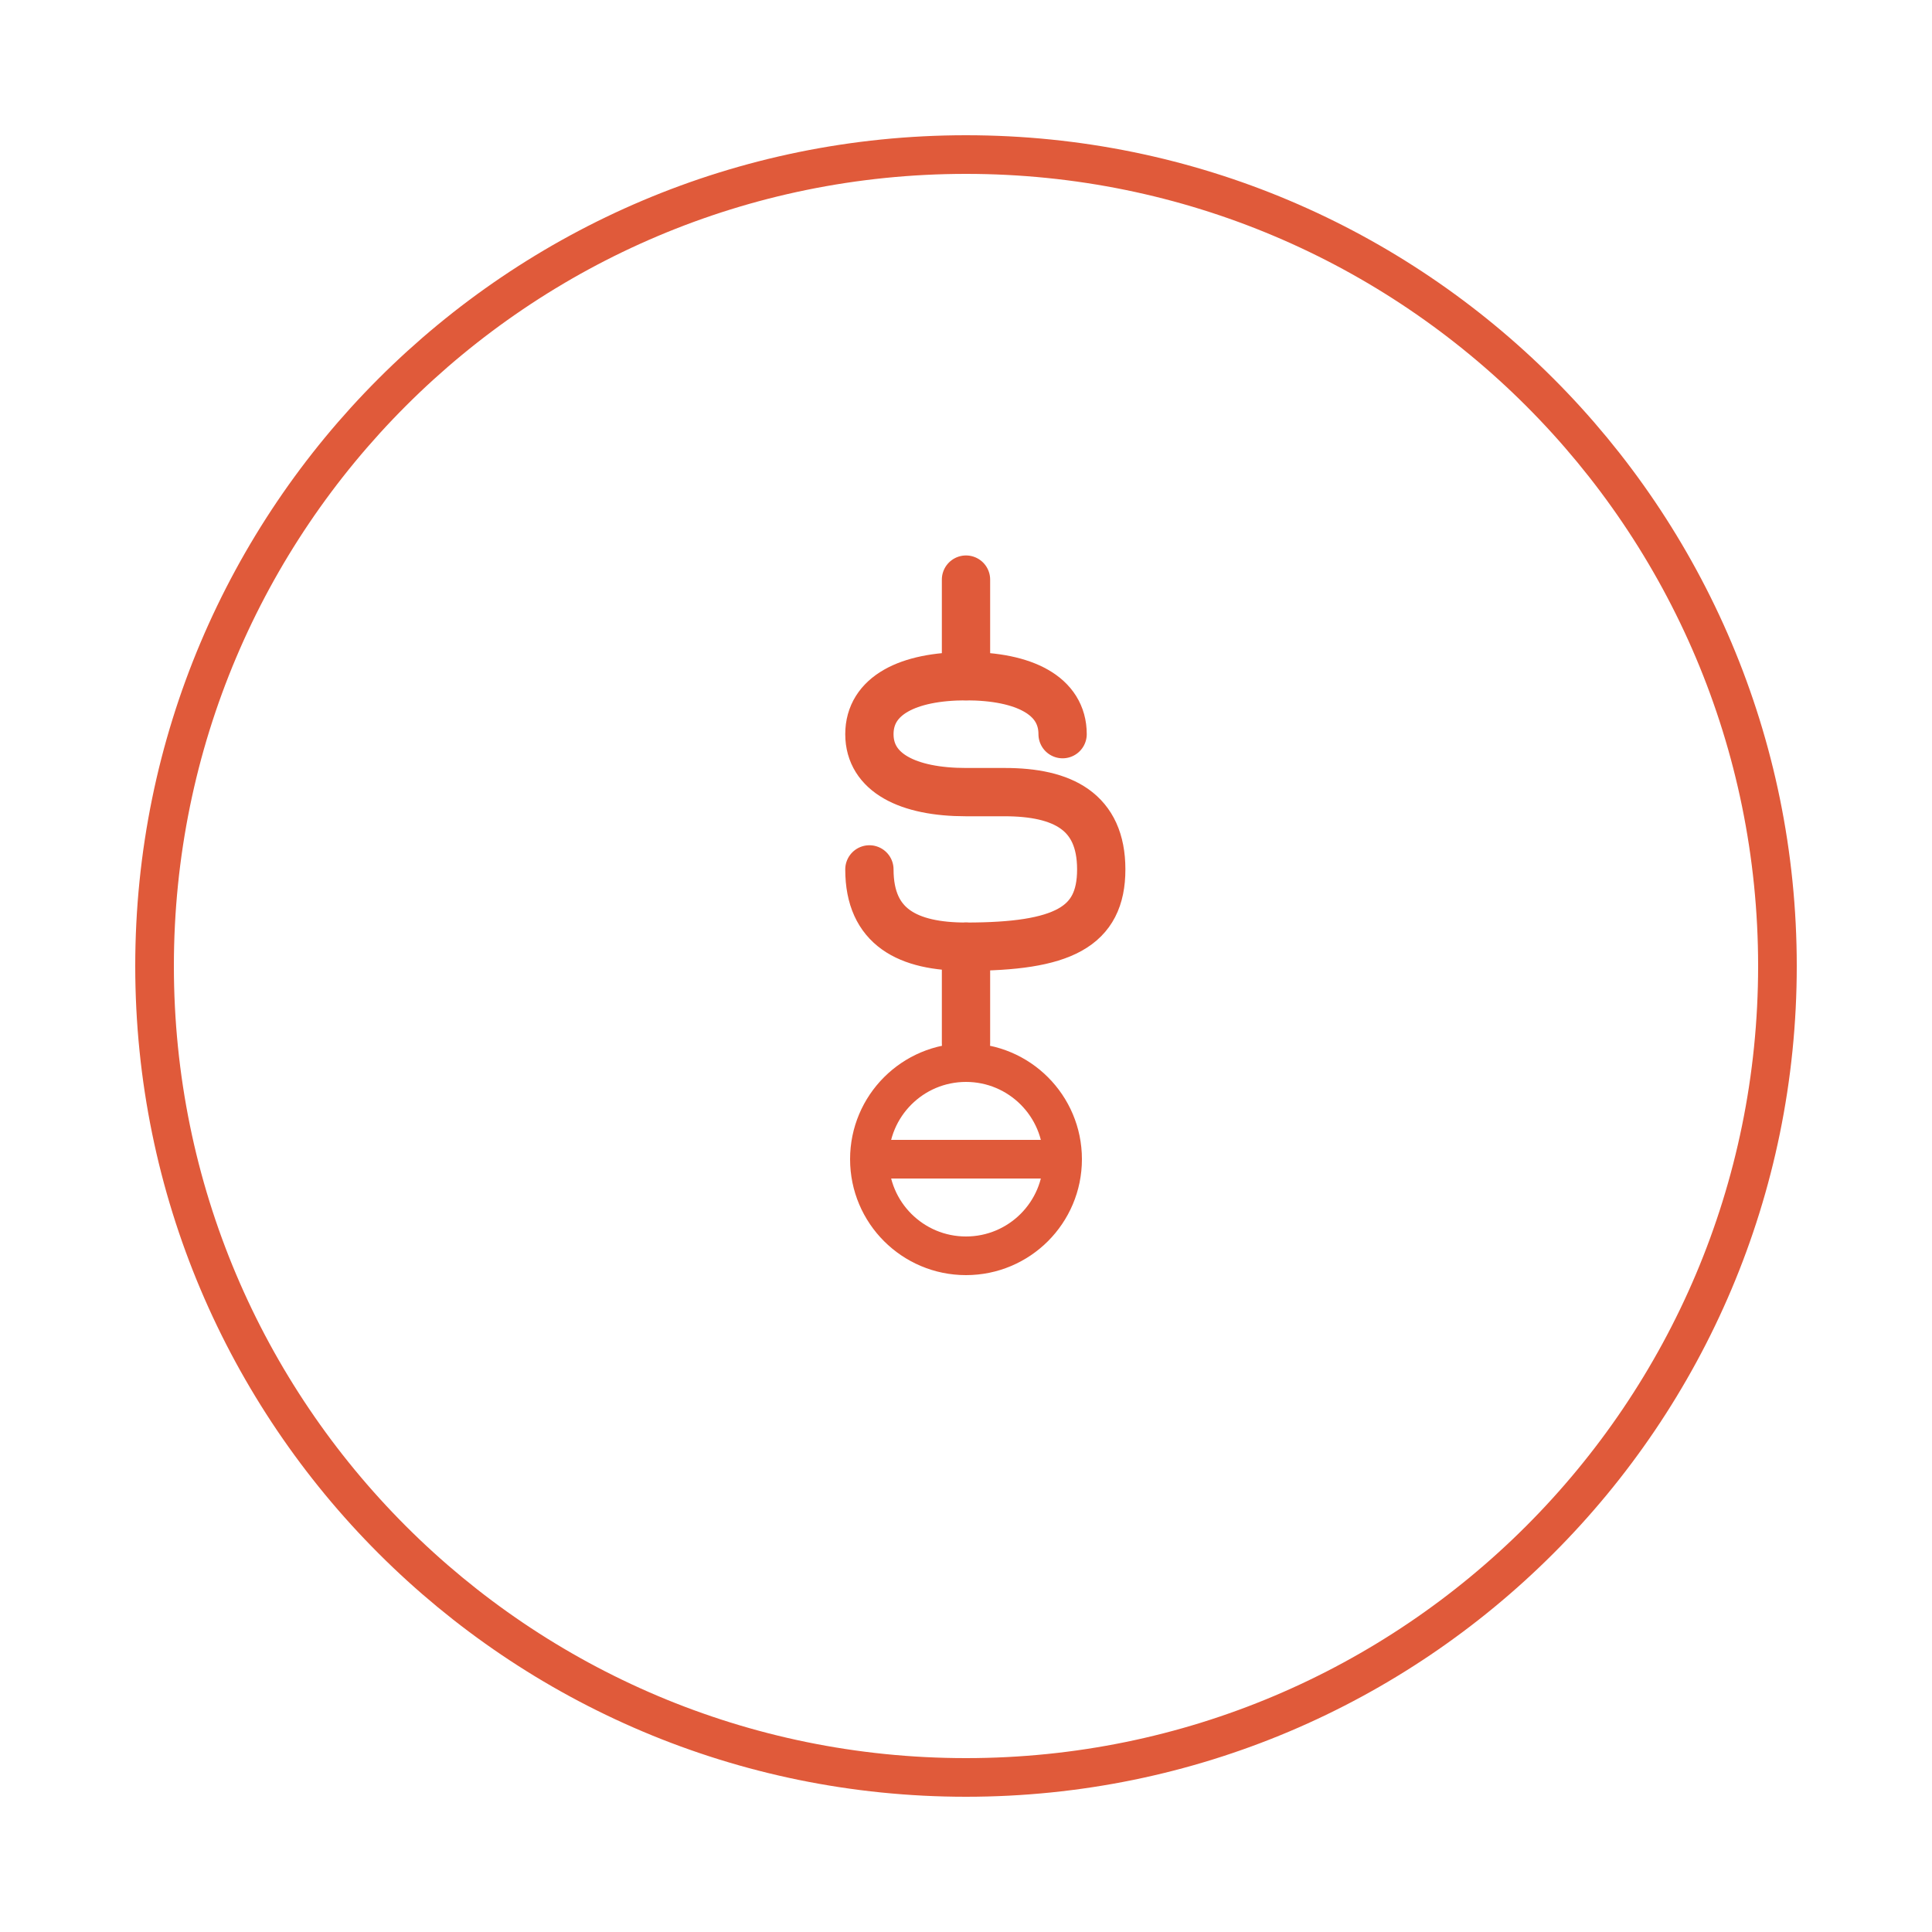
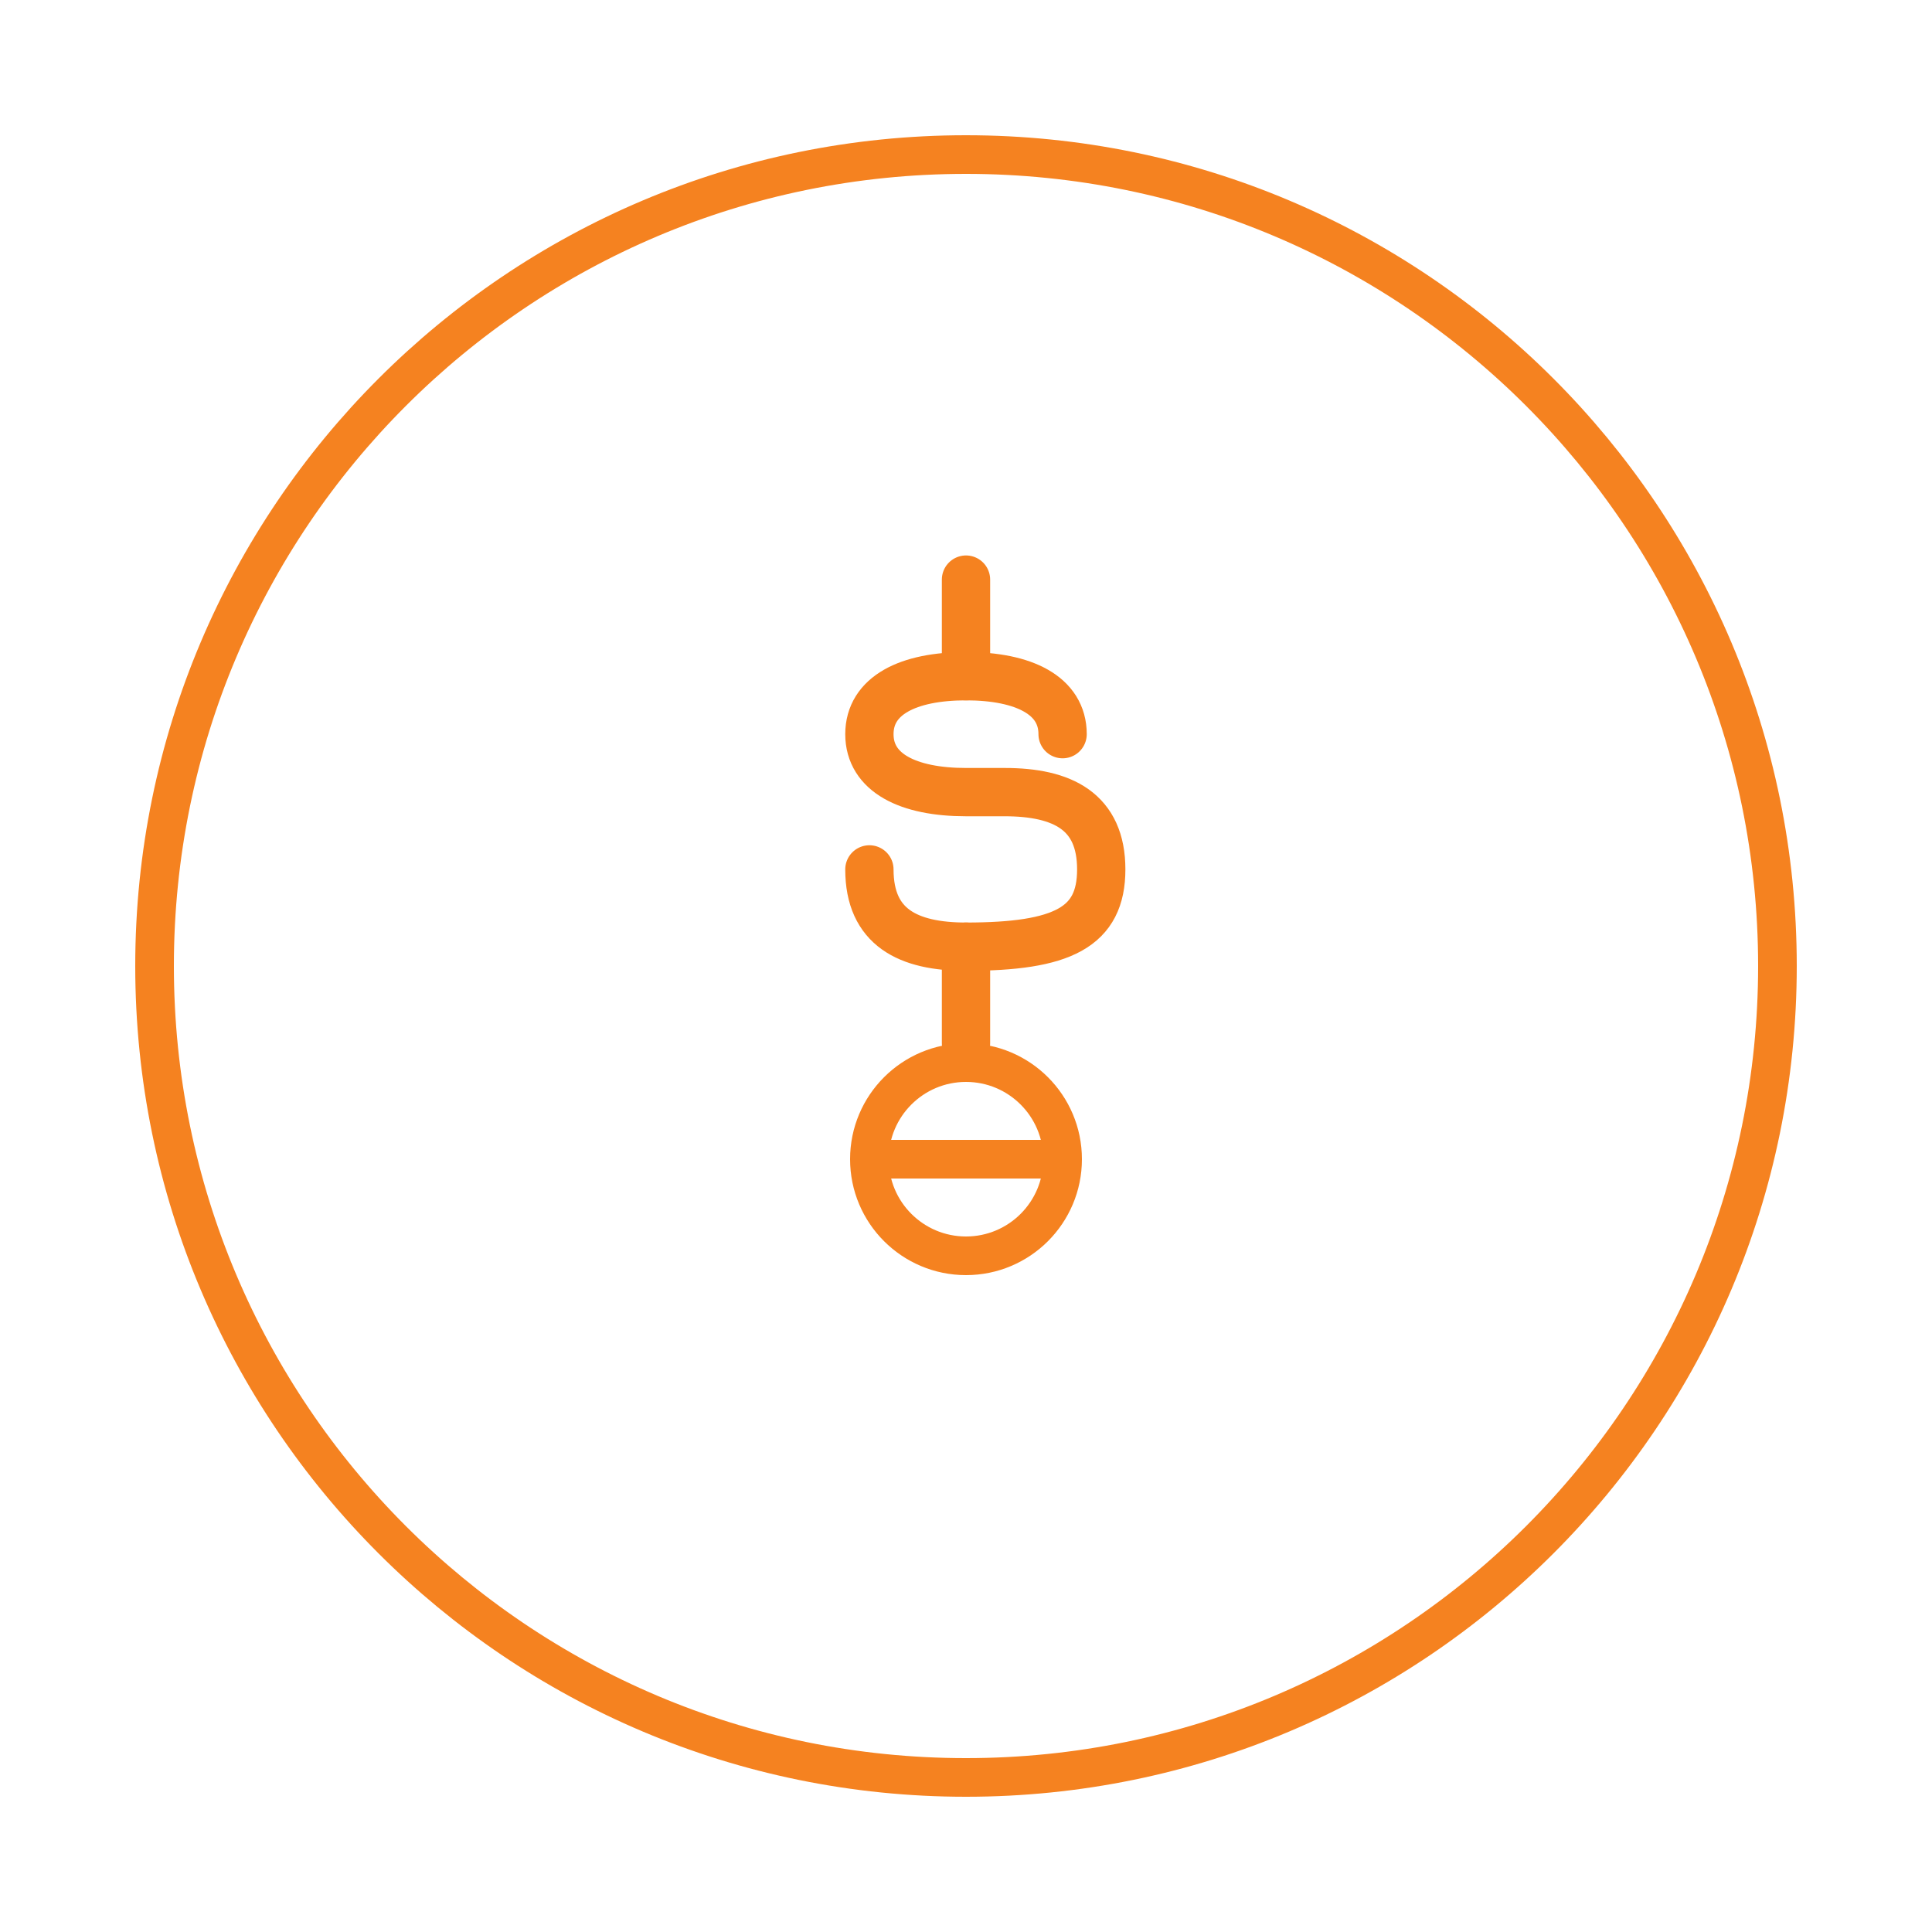
<svg xmlns="http://www.w3.org/2000/svg" width="200" height="200" viewBox="0 0 100 100" fill="none">
-   <circle cx="50" cy="50" r="42" stroke="#e05a3a" stroke-width="2" />
-   <path d="M55 38C55 36 53 35 50 35C47 35 45 36 45 38C45 40 47 41 50 41H52C55 41 57 42 57 45C57 48 55 49 50 49C47 49 45 48 45 45" stroke="#e05a3a" stroke-width="2.5" stroke-linecap="round" />
-   <line x1="50" y1="30" x2="50" y2="35" stroke="#e05a3a" stroke-width="2.5" stroke-linecap="round" />
-   <line x1="50" y1="49" x2="50" y2="54" stroke="#e05a3a" stroke-width="2.5" stroke-linecap="round" />
-   <circle cx="50" cy="60" r="5" stroke="#e05a3a" stroke-width="2" />
-   <line x1="45" y1="60" x2="55" y2="60" stroke="#e05a3a" stroke-width="2" />
+   <circle cx="50" cy="50" r="42" stroke="#F58220" stroke-width="2" />
+   <path d="M55 38C55 36 53 35 50 35C47 35 45 36 45 38C45 40 47 41 50 41H52C55 41 57 42 57 45C57 48 55 49 50 49C47 49 45 48 45 45" stroke="#F58220" stroke-width="2.5" stroke-linecap="round" />
+   <line x1="50" y1="30" x2="50" y2="35" stroke="#F58220" stroke-width="2.5" stroke-linecap="round" />
+   <line x1="50" y1="49" x2="50" y2="54" stroke="#F58220" stroke-width="2.5" stroke-linecap="round" />
+   <circle cx="50" cy="60" r="5" stroke="#F58220" stroke-width="2" />
+   <line x1="45" y1="60" x2="55" y2="60" stroke="#F58220" stroke-width="2" />
</svg>
